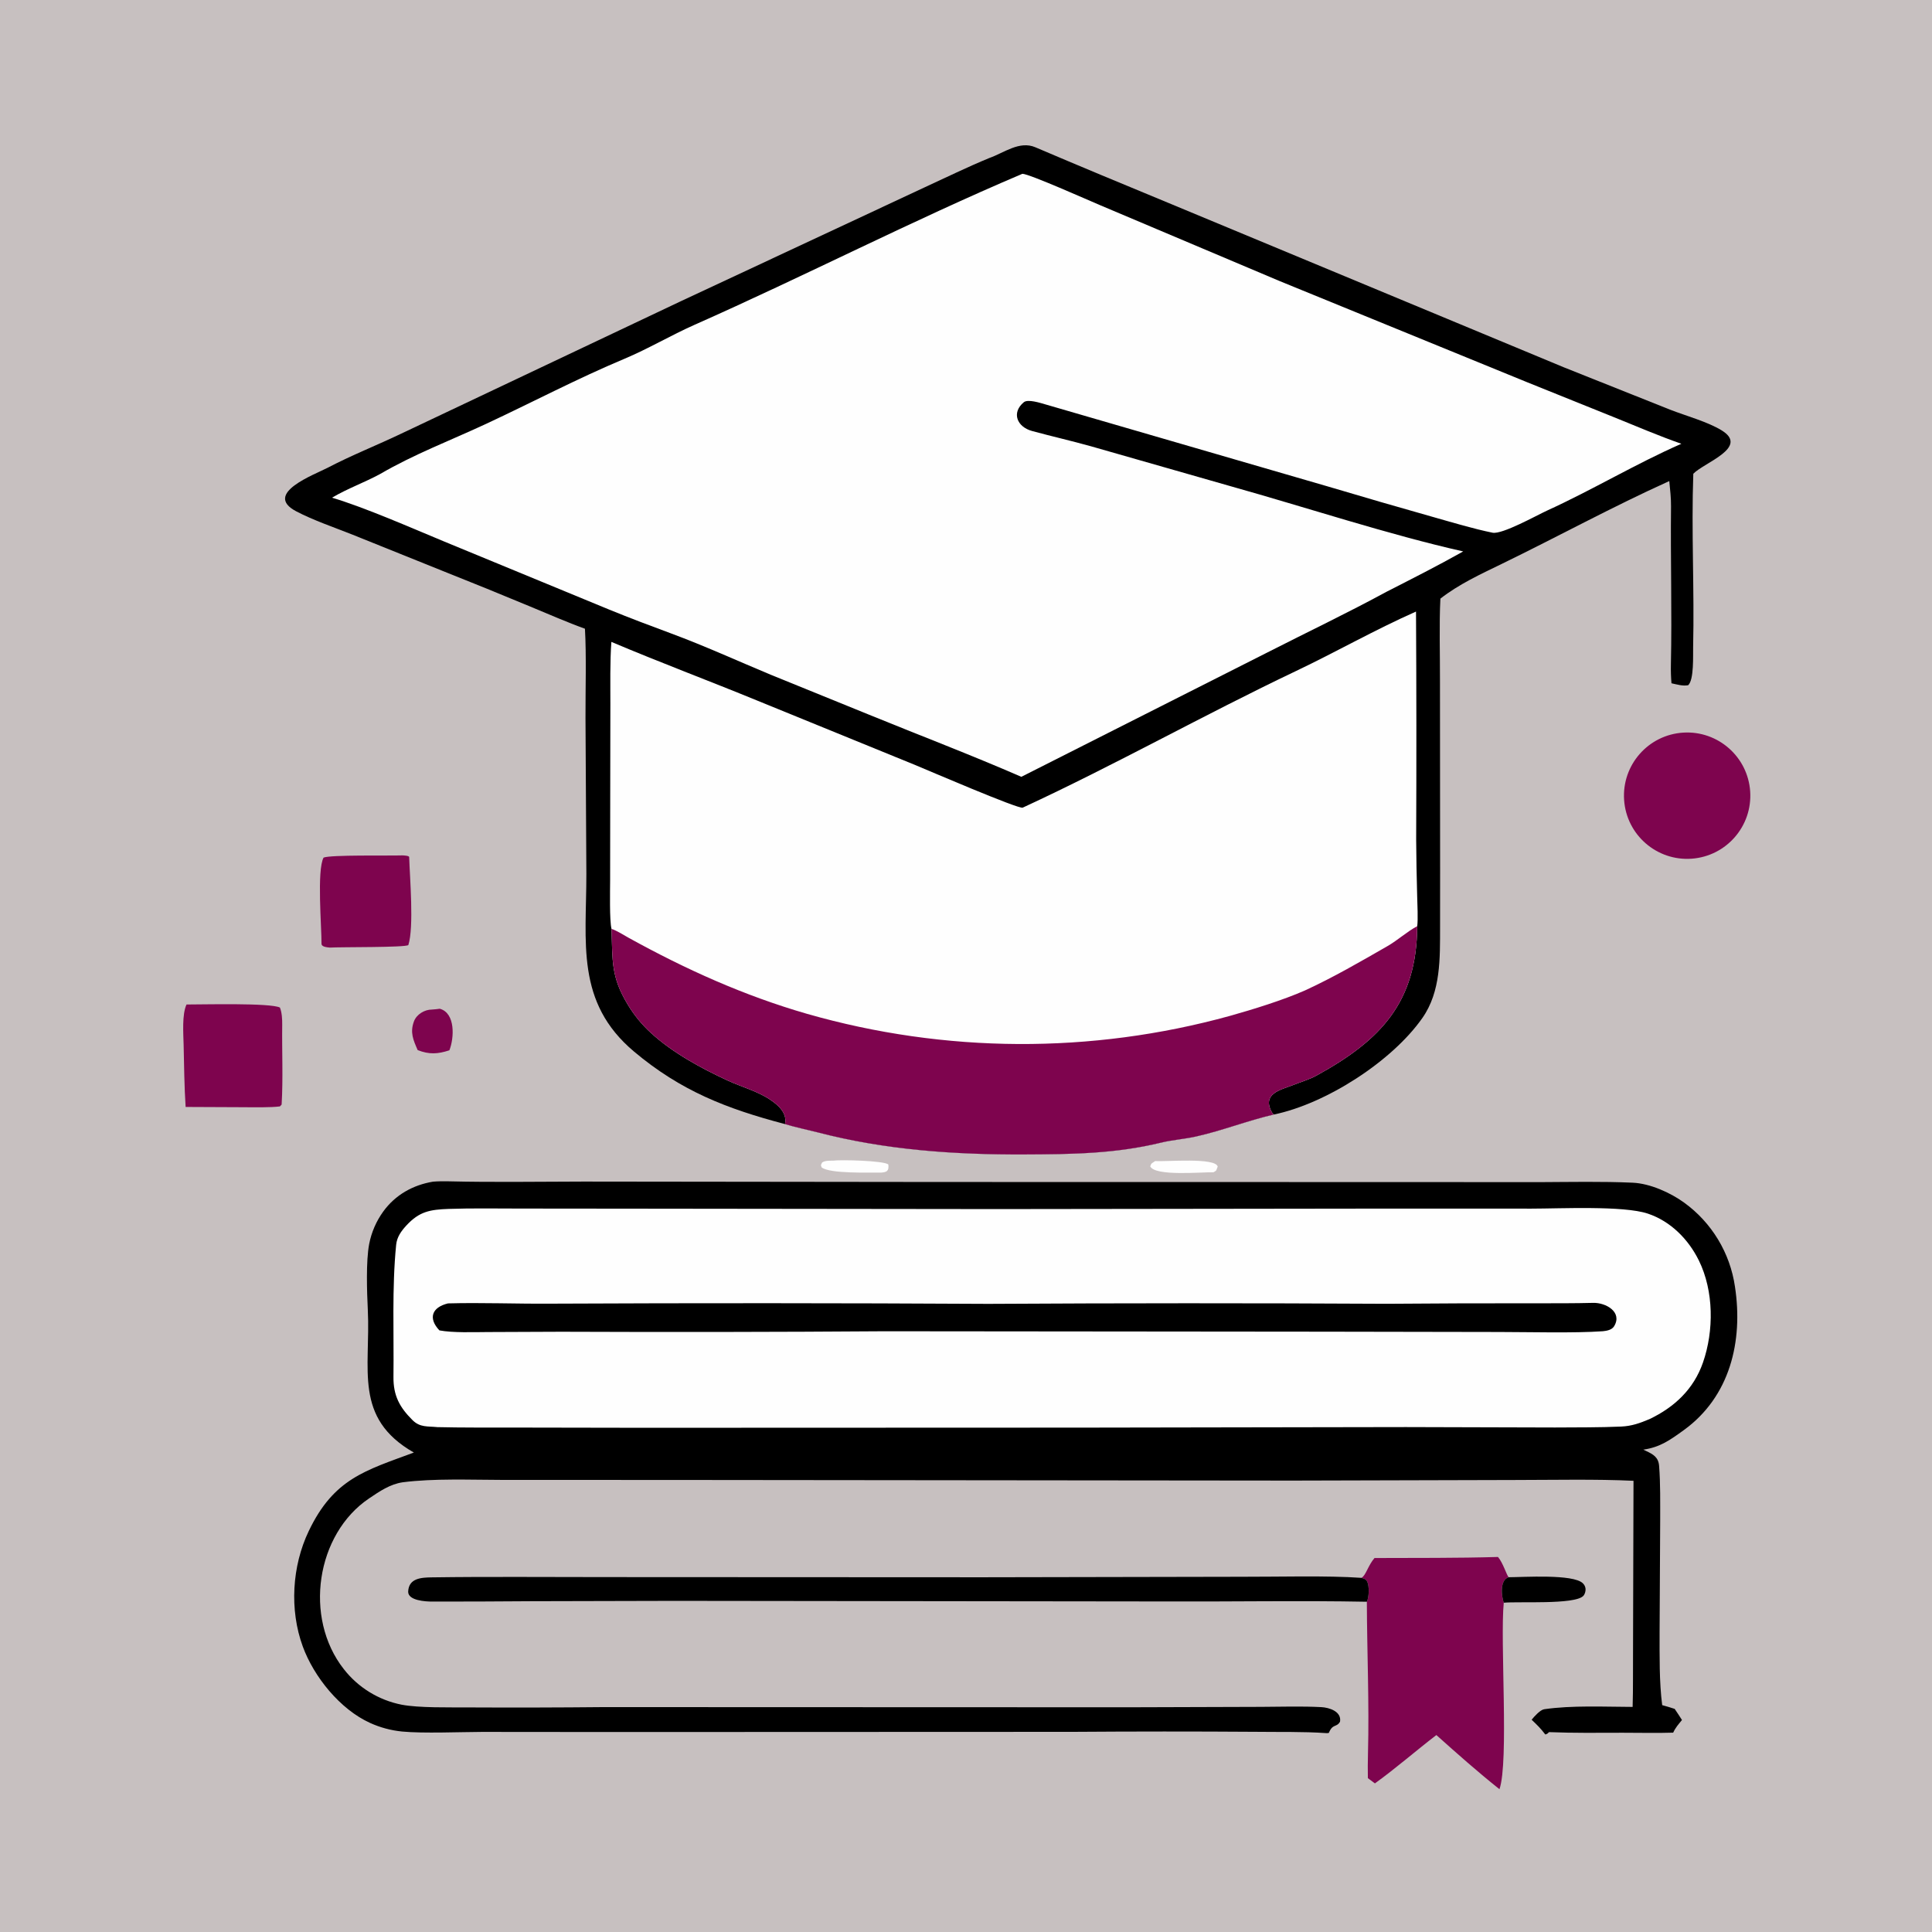
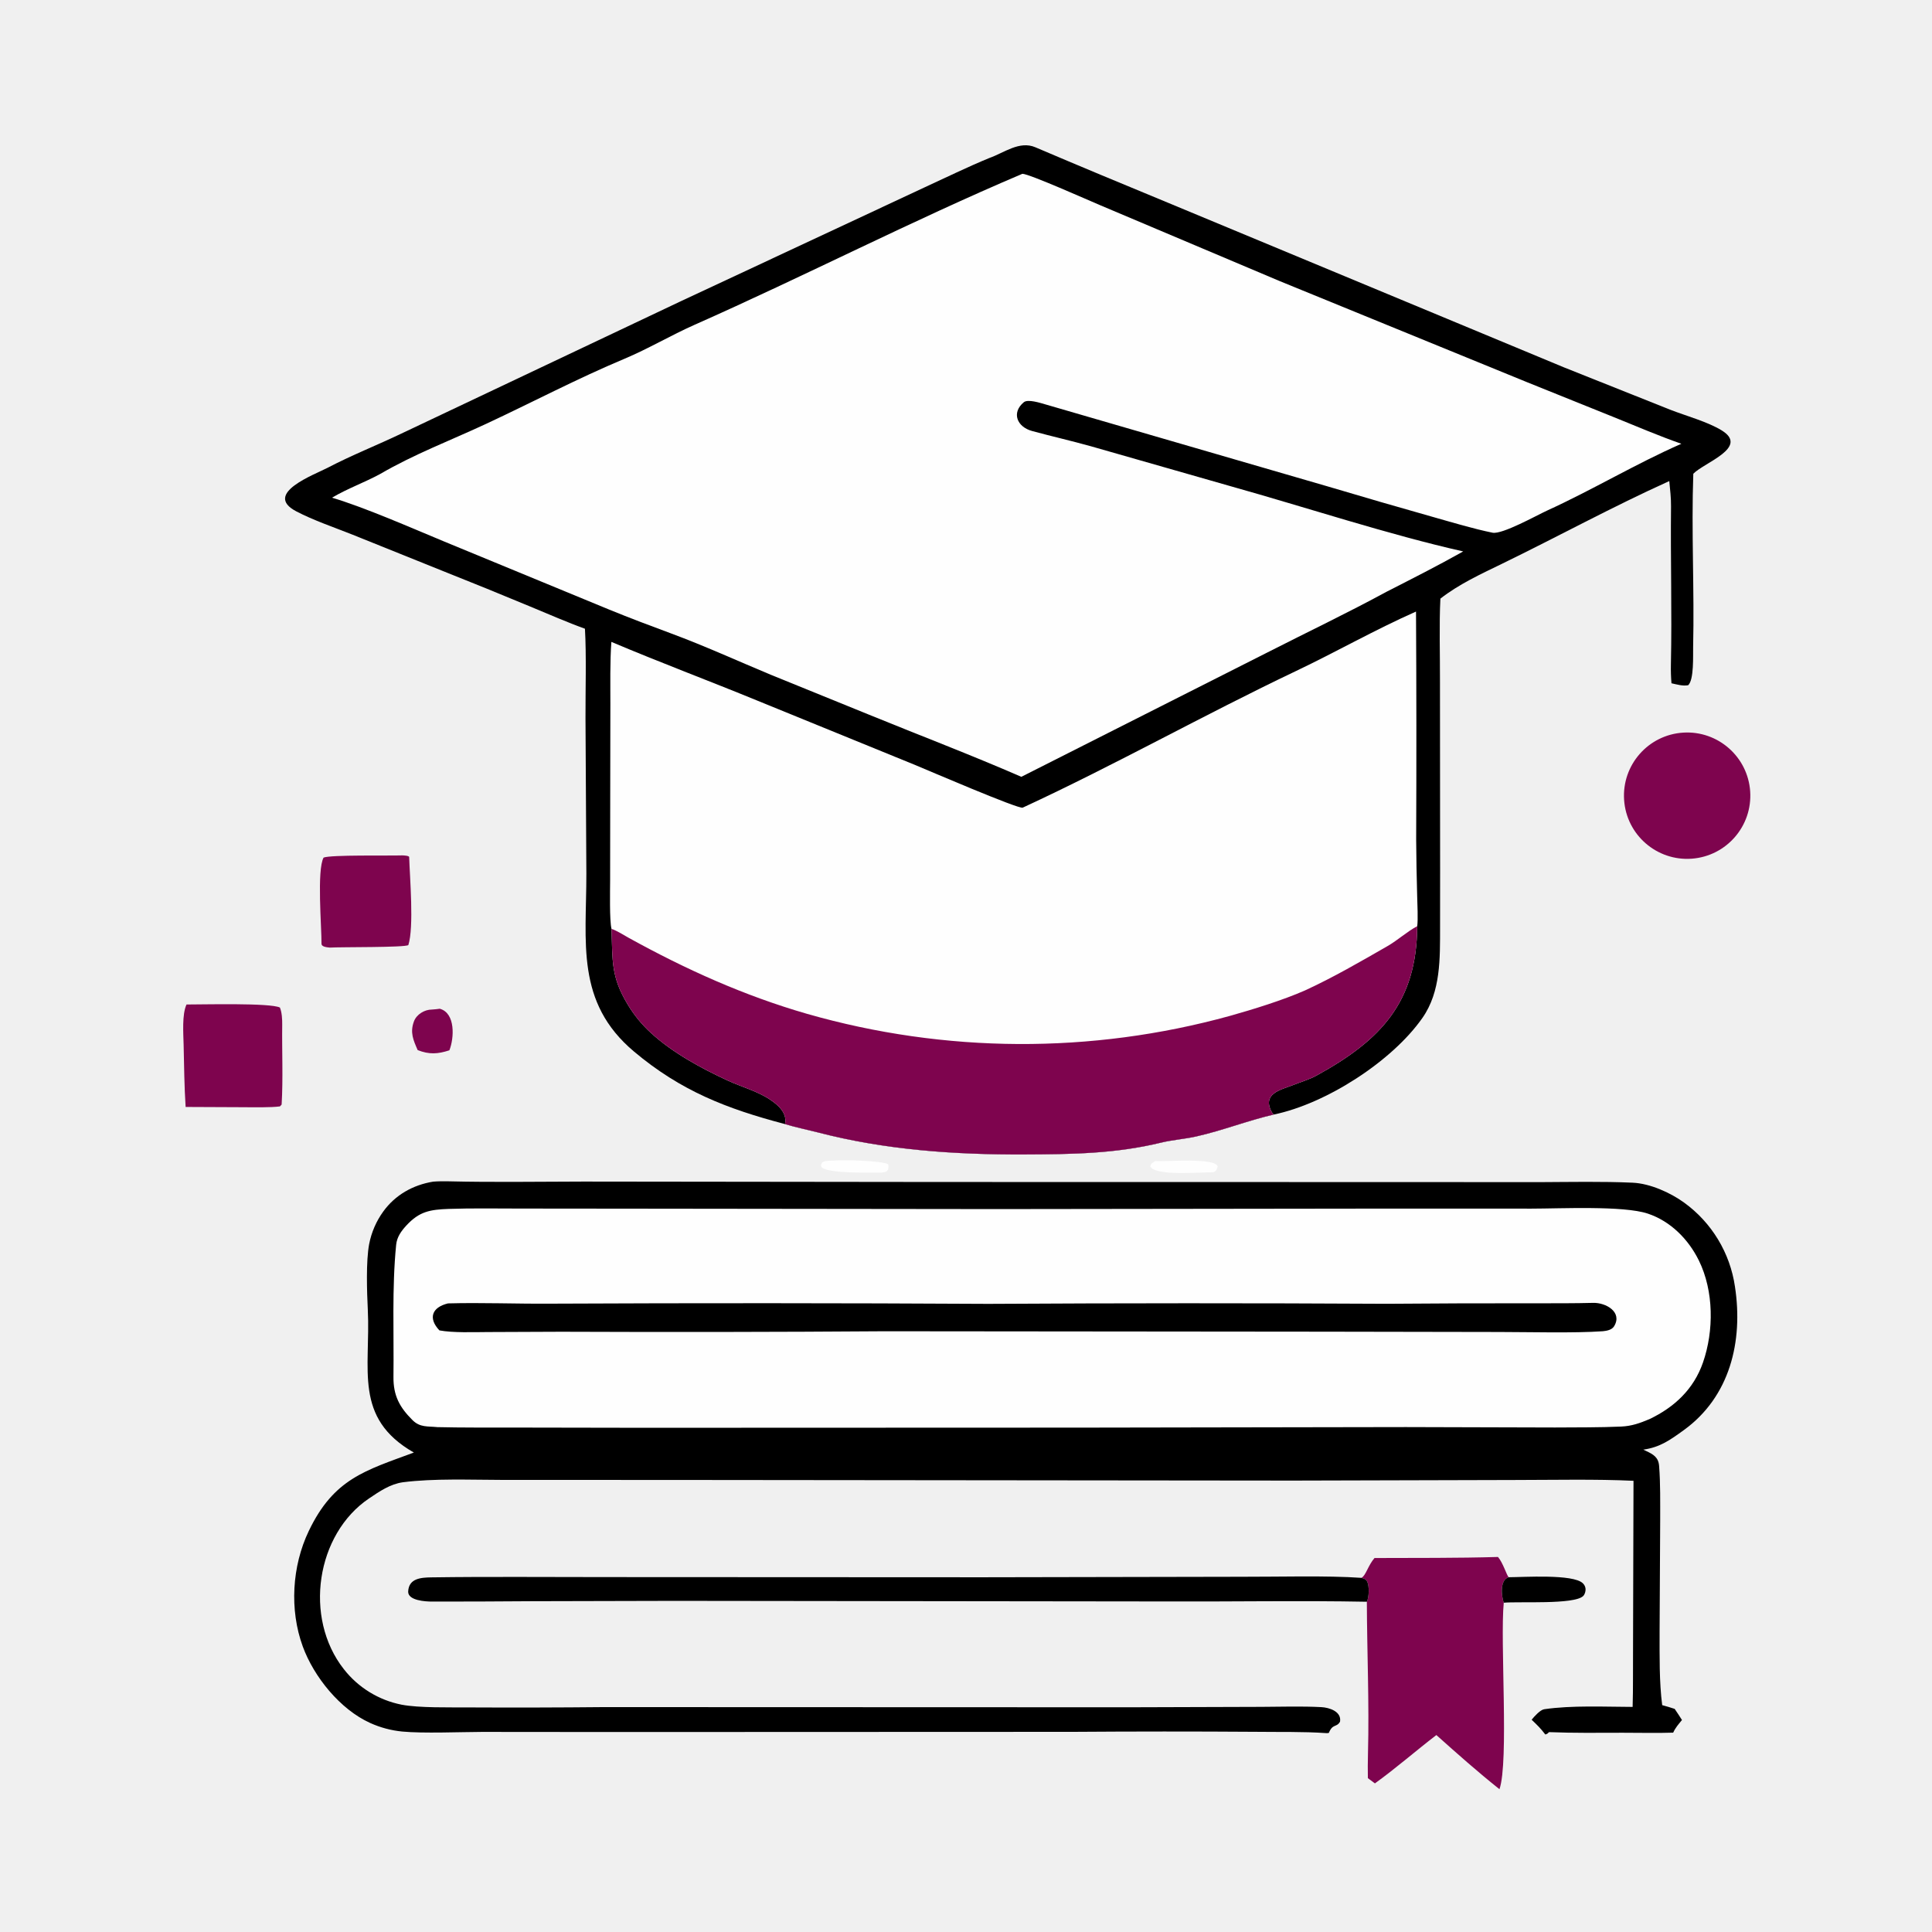
<svg xmlns="http://www.w3.org/2000/svg" width="500" height="500" viewBox="0 0 500 500" fill="none">
-   <g clip-path="url(#clip0_3692_195)">
-     <path d="M0 0H500V500H0V0Z" fill="#C7C0C0" />
-     <path d="M151.382 162.712C147.007 161.142 141.637 158.803 137.269 156.993C129.695 153.837 122.094 150.745 114.468 147.719L91.193 138.354C86.57 136.519 80.979 134.605 76.649 132.323C67.96 127.744 81.425 122.82 84.821 121.044C91.049 117.786 97.593 115.217 103.905 112.196L175.765 78.161L239.128 48.562C244.738 45.99 250.34 43.231 256.043 40.891C259.83 39.56 263.82 36.352 267.948 38.113C279.37 42.984 290.835 47.745 302.305 52.483L404.76 95.078L432.355 106.075C436.413 107.649 442.013 109.183 445.605 111.406C452.735 115.815 441.003 119.717 438.225 122.605C437.695 137.468 438.525 152.604 438.18 167.499C438.13 169.61 438.44 175.913 436.9 177.335C435.473 177.6 434.028 177.144 432.575 176.83C432.445 175.281 432.393 173.558 432.428 172.003C432.723 158.338 432.308 144.691 432.46 131.026C432.485 128.941 432.218 126.59 432.008 124.501C417.285 131.152 403.138 138.894 388.62 145.953C383.135 148.621 377.613 151.16 372.773 154.923C372.435 161.45 372.688 169.638 372.663 176.346L372.7 225.276L372.688 239.992C372.673 247.982 372.903 256.588 368.14 263.411C360.275 274.676 343.19 285.631 329.705 288.433C322.828 290.026 316.438 292.576 309.565 294.123C306.635 294.783 303.353 295.016 300.505 295.711C288.573 298.618 277.253 298.721 265.058 298.773C247.075 298.851 229.15 297.623 211.659 293.071C209.144 292.428 205.555 291.673 203.165 290.916C188.073 286.946 176.221 282.343 164.084 272.143C148.892 259.378 151.771 243.867 151.751 226.141L151.526 185.843C151.498 178.765 151.785 169.555 151.382 162.712Z" fill="black" />
-     <path d="M158.224 166.123C170.783 171.437 183.555 176.211 196.14 181.377L236.968 198.032C239.704 199.159 263.663 209.479 264.68 209.019C288.56 197.973 311.54 185.013 335.363 173.68C345.873 168.68 355.618 163.084 366.463 158.27C366.575 177.944 366.588 197.618 366.503 217.292C366.535 222.16 366.623 227.027 366.763 231.893C366.81 233.916 367.015 237.937 366.778 239.698C366.638 259.309 357.49 269.131 340.77 278.321C338.805 279.399 336.585 280.029 334.51 280.861C331.588 282.011 326.215 283.041 329.345 288.164C329.465 288.254 329.585 288.344 329.705 288.434C322.828 290.026 316.438 292.576 309.565 294.124C306.635 294.784 303.353 295.016 300.505 295.711C288.573 298.619 277.253 298.721 265.058 298.774C247.075 298.851 229.15 297.624 211.659 293.071C209.144 292.429 205.555 291.674 203.165 290.916C203.773 288.104 201.478 286.046 199.316 284.594C196.032 282.391 191.978 281.319 188.405 279.679C181.561 276.534 174.001 272.419 168.45 267.309C166.12 265.181 164.11 262.726 162.483 260.024C158.057 252.736 158.559 248.65 158.254 240.39C157.711 238.141 157.895 230.438 157.9 227.716L157.922 207.916L157.963 182.296C157.97 177.265 157.848 171.066 158.224 166.123Z" fill="#FEFEFE" />
-     <path d="M158.254 240.388C159.778 240.916 161.239 241.898 162.662 242.685C177.481 250.871 192.536 257.669 208.856 262.379C244.566 272.606 282.405 272.799 318.215 262.934C324.205 261.256 332.003 258.851 337.74 256.319C345.08 252.944 352.125 248.853 359.123 244.828C361.733 243.326 364.153 241.083 366.778 239.695C366.638 259.306 357.49 269.129 340.77 278.319C338.805 279.396 336.585 280.026 334.51 280.859C331.588 282.009 326.215 283.039 329.345 288.161C329.465 288.251 329.585 288.341 329.705 288.431C322.828 290.024 316.438 292.574 309.565 294.121C306.635 294.781 303.353 295.014 300.505 295.709C288.573 298.616 277.253 298.719 265.058 298.771C247.075 298.849 229.15 297.621 211.659 293.069C209.144 292.426 205.555 291.671 203.165 290.914C203.773 288.101 201.478 286.044 199.316 284.591C196.032 282.389 191.978 281.316 188.405 279.676C181.561 276.531 174.001 272.416 168.45 267.306C166.12 265.179 164.11 262.724 162.483 260.021C158.057 252.734 158.559 248.648 158.254 240.388Z" fill="#7E044E" />
-     <path d="M264.6 44.977C266.418 45.014 281.703 51.836 284.748 53.119L331.133 72.724L395.193 98.91L418.15 108.154C423.773 110.432 429.413 112.851 435.133 114.848C423.385 120.01 412.08 126.808 400.39 132.135C397.755 133.337 388.778 138.368 386.268 137.862C381.463 136.893 375.808 135.19 371.03 133.841C361.933 131.272 352.855 128.639 343.795 125.939L270.578 104.663C269.2 104.269 266 103.225 264.953 104.104C261.705 106.823 263.203 110.482 267.095 111.541C272.175 112.924 277.268 114.077 282.343 115.498L318.673 125.886C338.025 131.306 359.35 138.36 378.678 142.709C371.918 146.507 365.823 149.575 358.92 153.103C348.588 158.716 338.318 163.592 327.91 168.901L264.32 201.04C251.493 195.446 237.723 190.199 224.726 184.888L199.464 174.622C190.871 171.036 182.396 167.167 173.658 163.925C168.315 161.943 163.001 159.949 157.727 157.79L114.812 140.085C106.457 136.617 94.356 131.301 85.92 128.801C90.052 126.367 94.293 124.889 98.356 122.682C107.205 117.526 116.583 113.993 125.777 109.707C137.741 104.129 149.434 97.952 161.65 92.834C167.717 90.292 173.718 86.729 179.752 84.057C208.167 71.474 235.989 57.118 264.6 44.977Z" fill="#FEFEFE" />
-     <path d="M112.086 305.811C113.287 305.706 114.899 305.696 116.121 305.726C127.751 306.008 139.369 305.803 151.002 305.791L243.26 305.898L360.348 305.918L398.565 305.936C406.438 305.903 414.688 305.726 422.543 306.083C427.015 306.286 432.268 308.633 435.873 311.251C443.008 316.428 447.745 324.271 449.008 332.996C451.158 347.136 447.72 361.481 435.74 370.131C432.215 372.676 429.645 374.548 425.283 375.166L426.023 375.518C427.893 376.393 429.2 377.151 429.375 379.378C429.738 383.981 429.648 388.856 429.655 393.466L429.5 422.441C429.505 428.466 429.398 435.333 430.173 441.288C431.195 441.538 432.383 441.941 433.403 442.258C434.018 443.116 434.703 444.233 435.293 445.136C434.36 446.288 433.645 447.051 433.018 448.406C428.868 448.551 424.153 448.421 419.95 448.431C413.653 448.448 407.163 448.526 400.895 448.273C400.348 448.761 400.58 448.653 399.928 448.888C398.68 447.253 397.89 446.506 396.388 445.063C397.063 444.223 398.61 442.498 399.645 442.348C406.775 441.306 415.315 441.726 422.523 441.748C422.678 436.933 422.58 431.896 422.628 427.053L422.75 383.228C413.058 382.763 401.753 383.016 391.978 383.021L334.715 383.173L175.375 383.011L129.911 382.998C121.706 382.986 112.28 382.578 104.234 383.611C100.913 384.098 98.171 386.001 95.527 387.781C81.814 397.003 78.508 418.673 88.986 431.978C92.697 436.731 97.993 439.991 103.907 441.166C108.393 442.043 116.548 441.843 121.349 441.881C132.989 441.941 144.63 441.911 156.271 441.798L292.16 441.843L326.345 441.736C331.525 441.713 336.793 441.538 341.955 441.803C344.025 441.908 347.233 442.938 346.8 445.561C345.923 447.138 344.89 446.011 343.91 448.468C343.425 448.543 343.568 448.553 343.18 448.526C337.188 448.108 331.028 448.273 324.985 448.191C309.193 448.083 293.398 448.088 277.605 448.201L159.443 448.246L124.749 448.216C119.081 448.238 109.48 448.638 104.084 448.121C101.227 447.841 98.435 447.096 95.819 445.913C88.009 442.391 81.229 433.958 78.356 426.103C74.883 416.611 75.56 405.316 79.904 396.233C86.406 382.641 94.542 380.583 107.108 375.918C91.407 366.941 95.945 354.343 95.189 338.966C94.959 334.286 94.698 326.421 95.538 321.961C96.127 318.913 97.377 316.033 99.199 313.523C102.316 309.226 106.891 306.666 112.086 305.811Z" fill="black" />
-     <path d="M116.104 312.866C122.007 312.659 128.605 312.771 134.545 312.774L165.309 312.804L258.12 312.911L360.35 312.781L396.35 312.794C403.67 312.796 420.125 311.971 426.445 314.079C432.34 316.044 436.957 320.709 439.672 326.229C443.547 334.114 443.587 344.419 440.725 352.629C438.325 359.519 433.36 364.171 426.89 367.264C424.385 368.311 422.312 369.071 419.552 369.194C413.877 369.444 408.132 369.394 402.445 369.434L363.845 369.326L279.38 369.469L165.647 369.509L132.611 369.451C126.169 369.444 119.621 369.489 113.197 369.341C110.69 369.076 108.718 369.466 106.783 367.551C103.449 364.249 101.765 361.206 101.827 356.299C101.97 345.056 101.411 333.331 102.524 322.149C102.726 320.124 103.851 318.584 105.173 317.151C108.531 313.511 111.296 313.044 116.104 312.866Z" fill="#FEFEFE" />
-     <path d="M115.936 337.319C124.573 337.079 133.632 337.452 142.328 337.387C180.135 337.212 217.943 337.229 255.75 337.439C290.125 337.239 324.5 337.232 358.875 337.419C371.825 337.312 384.775 337.269 397.725 337.292C402.572 337.287 407.465 337.307 412.317 337.182C415.602 337.097 419.94 339.557 417.74 343.217C417.15 344.197 415.822 344.419 414.812 344.522C407.405 345.042 395.722 344.724 388.035 344.717L342.357 344.637L229.031 344.529C201.106 344.727 173.18 344.767 145.254 344.654L126.206 344.732C122.523 344.749 117.234 344.954 113.721 344.304C110.74 341.154 111.771 338.332 115.936 337.319Z" fill="black" />
-     <path d="M355.723 403.214C366.12 403.169 377.308 403.249 387.678 402.941C388.98 404.461 389.935 407.691 390.438 408.184C388.123 408.916 388.545 413.001 389.17 414.779C388.2 424.876 390.523 455.874 388.063 463.049C382.32 458.469 377.208 453.929 371.73 449.031C366.46 453.074 361.19 457.681 355.825 461.541L354.003 460.184C353.965 458.114 353.975 455.939 354.03 453.874C354.375 440.756 353.788 427.624 353.738 414.529C354.315 413.369 354.418 410.506 353.823 409.314C353.463 408.599 352.995 408.576 352.33 408.346C353.46 407.819 354.043 405.144 355.723 403.214Z" fill="#7E044E" />
-     <path d="M353.738 414.528C336.463 414.206 320.01 414.516 302.825 414.456L174.465 414.303L137.247 414.393C128.753 414.461 120.255 414.491 111.761 414.486C110.159 414.483 105.561 414.241 105.634 411.891C105.796 408.448 108.97 408.261 111.706 408.221C126.715 408.008 141.739 408.161 156.744 408.151L254.328 408.196L321.19 408.068C330.583 408.098 343.33 407.716 352.33 408.346C352.995 408.576 353.463 408.598 353.823 409.313C354.418 410.506 354.315 413.368 353.738 414.528Z" fill="black" />
-     <path d="M435.635 189.601C444.607 189.054 452.34 195.852 452.945 204.821C453.55 213.789 446.802 221.564 437.837 222.227C428.79 222.896 420.927 216.073 420.317 207.022C419.707 197.971 426.582 190.153 435.635 189.601Z" fill="#7E044E" />
-     <path d="M48.272 259.964C52.421 259.976 69.904 259.506 72.437 260.749C72.961 261.976 73.053 263.819 73.036 265.166C72.947 272.044 73.287 279.001 72.887 285.856C72.74 286.016 72.593 286.174 72.446 286.334C70.105 286.654 65.529 286.556 63.041 286.546L48.04 286.479C47.692 281.179 47.65 275.741 47.523 270.424C47.454 267.491 47.07 262.536 48.272 259.964Z" fill="#7E044E" />
-     <path d="M104.13 221.375C104.449 221.379 105.881 221.447 105.892 221.802C106.054 227.076 107.173 239.951 105.678 244.583C104.839 245.241 88.149 245.058 85.363 245.236C84.719 245.162 83.197 245.091 83.204 244.217C83.24 239.925 81.97 225.178 83.744 221.943C85.686 221.192 100.632 221.496 104.13 221.375Z" fill="#7E044E" />
-     <path d="M390.437 408.185C394.232 408.178 407.137 407.303 409.64 409.75C410.045 410.145 410.31 410.665 410.342 411.235C410.375 411.833 410.16 412.62 409.725 413.05C407.43 415.32 393.047 414.415 389.17 414.78C388.545 413.003 388.122 408.918 390.437 408.185Z" fill="black" />
-     <path d="M113.82 261.062C117.924 262.192 117.549 268.675 116.301 271.818C113.322 272.79 111.081 272.945 108.091 271.763C106.966 269.175 106.064 267.213 107.122 264.355C107.808 262.5 109.87 261.27 111.783 261.272C112.437 261.245 113.163 261.14 113.82 261.062Z" fill="#7E044E" />
-     <path d="M298.97 300.472C301.735 300.69 314.548 299.49 315.14 301.915C314.66 303.09 314.963 302.84 314.045 303.387C311.01 303.307 298.883 304.485 297.68 301.842C298.003 300.927 298 301.162 298.97 300.472Z" fill="#FEFEFE" />
-     <path d="M215.673 300.372C217.493 300.107 228.797 300.357 229.902 301.374C230.101 303.079 229.483 303.342 228.063 303.469C224.762 303.419 214.749 303.799 212.638 302.117C212.385 301.307 212.385 301.717 212.772 300.849C213.594 300.302 214.649 300.404 215.673 300.372Z" fill="#FEFEFE" />
-   </g>
-   <defs>
-     <clipPath id="clip0_3692_195">
-       <rect width="500" height="500" fill="white" />
-     </clipPath>
-   </defs>
+   <path d="M151.382 162.712C147.007 161.142 141.637 158.803 137.269 156.993C129.695 153.837 122.094 150.745 114.468 147.719L91.193 138.354C86.57 136.519 80.979 134.605 76.649 132.323C67.96 127.744 81.425 122.82 84.821 121.044C91.049 117.786 97.593 115.217 103.905 112.196L175.765 78.161L239.128 48.562C244.738 45.99 250.34 43.231 256.043 40.891C259.83 39.56 263.82 36.352 267.948 38.113C279.37 42.984 290.835 47.745 302.305 52.483L404.76 95.078L432.355 106.075C436.413 107.649 442.013 109.183 445.605 111.406C452.735 115.815 441.003 119.717 438.225 122.605C437.695 137.468 438.525 152.604 438.18 167.499C438.13 169.61 438.44 175.913 436.9 177.335C435.473 177.6 434.028 177.144 432.575 176.83C432.445 175.281 432.393 173.558 432.428 172.003C432.723 158.338 432.308 144.691 432.46 131.026C432.485 128.941 432.218 126.59 432.008 124.501C417.285 131.152 403.138 138.894 388.62 145.953C383.135 148.621 377.613 151.16 372.773 154.923C372.435 161.45 372.688 169.638 372.663 176.346L372.7 225.276L372.688 239.992C372.673 247.982 372.903 256.588 368.14 263.411C360.275 274.676 343.19 285.631 329.705 288.433C322.828 290.026 316.438 292.576 309.565 294.123C306.635 294.783 303.353 295.016 300.505 295.711C288.573 298.618 277.253 298.721 265.058 298.773C247.075 298.851 229.15 297.623 211.659 293.071C209.144 292.428 205.555 291.673 203.165 290.916C188.073 286.946 176.221 282.343 164.084 272.143C148.892 259.378 151.771 243.867 151.751 226.141L151.526 185.843C151.498 178.765 151.785 169.555 151.382 162.712Z" fill="black" />
+   <path d="M158.224 166.123C170.783 171.437 183.555 176.211 196.14 181.377L236.968 198.032C239.704 199.159 263.663 209.479 264.68 209.019C288.56 197.973 311.54 185.013 335.363 173.68C345.873 168.68 355.618 163.084 366.463 158.27C366.575 177.944 366.588 197.618 366.503 217.292C366.535 222.16 366.623 227.027 366.763 231.893C366.81 233.916 367.015 237.937 366.778 239.698C366.638 259.309 357.49 269.131 340.77 278.321C338.805 279.399 336.585 280.029 334.51 280.861C331.588 282.011 326.215 283.041 329.345 288.164C329.465 288.254 329.585 288.344 329.705 288.434C322.828 290.026 316.438 292.576 309.565 294.124C306.635 294.784 303.353 295.016 300.505 295.711C288.573 298.619 277.253 298.721 265.058 298.774C247.075 298.851 229.15 297.624 211.659 293.071C209.144 292.429 205.555 291.674 203.165 290.916C203.773 288.104 201.478 286.046 199.316 284.594C196.032 282.391 191.978 281.319 188.405 279.679C181.561 276.534 174.001 272.419 168.45 267.309C166.12 265.181 164.11 262.726 162.483 260.024C158.057 252.736 158.559 248.65 158.254 240.39C157.711 238.141 157.895 230.438 157.9 227.716L157.922 207.916L157.963 182.296C157.97 177.265 157.848 171.066 158.224 166.123Z" fill="#FEFEFE" />
+   <path d="M158.254 240.388C159.778 240.916 161.239 241.898 162.662 242.685C177.481 250.871 192.536 257.669 208.856 262.379C244.566 272.606 282.405 272.799 318.215 262.934C324.205 261.256 332.003 258.851 337.74 256.319C345.08 252.944 352.125 248.853 359.123 244.828C361.733 243.326 364.153 241.083 366.778 239.695C366.638 259.306 357.49 269.129 340.77 278.319C338.805 279.396 336.585 280.026 334.51 280.859C331.588 282.009 326.215 283.039 329.345 288.161C329.465 288.251 329.585 288.341 329.705 288.431C322.828 290.024 316.438 292.574 309.565 294.121C306.635 294.781 303.353 295.014 300.505 295.709C288.573 298.616 277.253 298.719 265.058 298.771C247.075 298.849 229.15 297.621 211.659 293.069C209.144 292.426 205.555 291.671 203.165 290.914C203.773 288.101 201.478 286.044 199.316 284.591C196.032 282.389 191.978 281.316 188.405 279.676C181.561 276.531 174.001 272.416 168.45 267.306C166.12 265.179 164.11 262.724 162.483 260.021C158.057 252.734 158.559 248.648 158.254 240.388Z" fill="#7E044E" />
+   <path d="M264.6 44.977C266.418 45.014 281.703 51.836 284.748 53.119L331.133 72.724L395.193 98.91L418.15 108.154C423.773 110.432 429.413 112.851 435.133 114.848C423.385 120.01 412.08 126.808 400.39 132.135C397.755 133.337 388.778 138.368 386.268 137.862C381.463 136.893 375.808 135.19 371.03 133.841C361.933 131.272 352.855 128.639 343.795 125.939L270.578 104.663C269.2 104.269 266 103.225 264.953 104.104C261.705 106.823 263.203 110.482 267.095 111.541C272.175 112.924 277.268 114.077 282.343 115.498L318.673 125.886C338.025 131.306 359.35 138.36 378.678 142.709C371.918 146.507 365.823 149.575 358.92 153.103C348.588 158.716 338.318 163.592 327.91 168.901L264.32 201.04C251.493 195.446 237.723 190.199 224.726 184.888L199.464 174.622C190.871 171.036 182.396 167.167 173.658 163.925C168.315 161.943 163.001 159.949 157.727 157.79L114.812 140.085C106.457 136.617 94.356 131.301 85.92 128.801C90.052 126.367 94.293 124.889 98.356 122.682C107.205 117.526 116.583 113.993 125.777 109.707C137.741 104.129 149.434 97.952 161.65 92.834C167.717 90.292 173.718 86.729 179.752 84.057C208.167 71.474 235.989 57.118 264.6 44.977Z" fill="#FEFEFE" />
+   <path d="M112.086 305.811C113.287 305.706 114.899 305.696 116.121 305.726C127.751 306.008 139.369 305.803 151.002 305.791L243.26 305.898L360.348 305.918L398.565 305.936C406.438 305.903 414.688 305.726 422.543 306.083C427.015 306.286 432.268 308.633 435.873 311.251C443.008 316.428 447.745 324.271 449.008 332.996C451.158 347.136 447.72 361.481 435.74 370.131C432.215 372.676 429.645 374.548 425.283 375.166L426.023 375.518C427.893 376.393 429.2 377.151 429.375 379.378C429.738 383.981 429.648 388.856 429.655 393.466L429.5 422.441C429.505 428.466 429.398 435.333 430.173 441.288C431.195 441.538 432.383 441.941 433.403 442.258C434.018 443.116 434.703 444.233 435.293 445.136C434.36 446.288 433.645 447.051 433.018 448.406C428.868 448.551 424.153 448.421 419.95 448.431C413.653 448.448 407.163 448.526 400.895 448.273C400.348 448.761 400.58 448.653 399.928 448.888C398.68 447.253 397.89 446.506 396.388 445.063C397.063 444.223 398.61 442.498 399.645 442.348C406.775 441.306 415.315 441.726 422.523 441.748C422.678 436.933 422.58 431.896 422.628 427.053L422.75 383.228C413.058 382.763 401.753 383.016 391.978 383.021L334.715 383.173L175.375 383.011L129.911 382.998C121.706 382.986 112.28 382.578 104.234 383.611C100.913 384.098 98.171 386.001 95.527 387.781C81.814 397.003 78.508 418.673 88.986 431.978C92.697 436.731 97.993 439.991 103.907 441.166C108.393 442.043 116.548 441.843 121.349 441.881C132.989 441.941 144.63 441.911 156.271 441.798L292.16 441.843L326.345 441.736C331.525 441.713 336.793 441.538 341.955 441.803C344.025 441.908 347.233 442.938 346.8 445.561C345.923 447.138 344.89 446.011 343.91 448.468C343.425 448.543 343.568 448.553 343.18 448.526C337.188 448.108 331.028 448.273 324.985 448.191C309.193 448.083 293.398 448.088 277.605 448.201L159.443 448.246L124.749 448.216C119.081 448.238 109.48 448.638 104.084 448.121C101.227 447.841 98.435 447.096 95.819 445.913C88.009 442.391 81.229 433.958 78.356 426.103C74.883 416.611 75.56 405.316 79.904 396.233C86.406 382.641 94.542 380.583 107.108 375.918C91.407 366.941 95.945 354.343 95.189 338.966C94.959 334.286 94.698 326.421 95.538 321.961C96.127 318.913 97.377 316.033 99.199 313.523C102.316 309.226 106.891 306.666 112.086 305.811Z" fill="black" />
+   <path d="M116.104 312.866C122.007 312.659 128.605 312.771 134.545 312.774L165.309 312.804L258.12 312.911L360.35 312.781L396.35 312.794C403.67 312.796 420.125 311.971 426.445 314.079C432.34 316.044 436.957 320.709 439.672 326.229C443.547 334.114 443.587 344.419 440.725 352.629C438.325 359.519 433.36 364.171 426.89 367.264C424.385 368.311 422.312 369.071 419.552 369.194C413.877 369.444 408.132 369.394 402.445 369.434L363.845 369.326L279.38 369.469L165.647 369.509L132.611 369.451C126.169 369.444 119.621 369.489 113.197 369.341C110.69 369.076 108.718 369.466 106.783 367.551C103.449 364.249 101.765 361.206 101.827 356.299C101.97 345.056 101.411 333.331 102.524 322.149C102.726 320.124 103.851 318.584 105.173 317.151C108.531 313.511 111.296 313.044 116.104 312.866Z" fill="#FEFEFE" />
+   <path d="M115.936 337.319C124.573 337.079 133.632 337.452 142.328 337.387C180.135 337.212 217.943 337.229 255.75 337.439C290.125 337.239 324.5 337.232 358.875 337.419C371.825 337.312 384.775 337.269 397.725 337.292C402.572 337.287 407.465 337.307 412.317 337.182C415.602 337.097 419.94 339.557 417.74 343.217C417.15 344.197 415.822 344.419 414.812 344.522C407.405 345.042 395.722 344.724 388.035 344.717L342.357 344.637L229.031 344.529C201.106 344.727 173.18 344.767 145.254 344.654L126.206 344.732C122.523 344.749 117.234 344.954 113.721 344.304C110.74 341.154 111.771 338.332 115.936 337.319Z" fill="black" />
+   <path d="M355.723 403.214C366.12 403.169 377.308 403.249 387.678 402.941C388.98 404.461 389.935 407.691 390.438 408.184C388.123 408.916 388.545 413.001 389.17 414.779C388.2 424.876 390.523 455.874 388.063 463.049C382.32 458.469 377.208 453.929 371.73 449.031C366.46 453.074 361.19 457.681 355.825 461.541L354.003 460.184C353.965 458.114 353.975 455.939 354.03 453.874C354.375 440.756 353.788 427.624 353.738 414.529C354.315 413.369 354.418 410.506 353.823 409.314C353.463 408.599 352.995 408.576 352.33 408.346C353.46 407.819 354.043 405.144 355.723 403.214Z" fill="#7E044E" />
+   <path d="M353.738 414.528C336.463 414.206 320.01 414.516 302.825 414.456L174.465 414.303L137.247 414.393C128.753 414.461 120.255 414.491 111.761 414.486C110.159 414.483 105.561 414.241 105.634 411.891C105.796 408.448 108.97 408.261 111.706 408.221C126.715 408.008 141.739 408.161 156.744 408.151L254.328 408.196L321.19 408.068C330.583 408.098 343.33 407.716 352.33 408.346C352.995 408.576 353.463 408.598 353.823 409.313C354.418 410.506 354.315 413.368 353.738 414.528Z" fill="black" />
+   <path d="M435.635 189.601C444.607 189.054 452.34 195.852 452.945 204.821C453.55 213.789 446.802 221.564 437.837 222.227C428.79 222.896 420.927 216.073 420.317 207.022C419.707 197.971 426.582 190.153 435.635 189.601Z" fill="#7E044E" />
+   <path d="M48.272 259.964C52.421 259.976 69.904 259.506 72.437 260.749C72.961 261.976 73.053 263.819 73.036 265.166C72.947 272.044 73.287 279.001 72.887 285.856C72.74 286.016 72.593 286.174 72.446 286.334C70.105 286.654 65.529 286.556 63.041 286.546L48.04 286.479C47.692 281.179 47.65 275.741 47.523 270.424C47.454 267.491 47.07 262.536 48.272 259.964Z" fill="#7E044E" />
+   <path d="M104.13 221.375C104.449 221.379 105.881 221.447 105.892 221.802C106.054 227.076 107.173 239.951 105.678 244.583C104.839 245.241 88.149 245.058 85.363 245.236C84.719 245.162 83.197 245.091 83.204 244.217C83.24 239.925 81.97 225.178 83.744 221.943C85.686 221.192 100.632 221.496 104.13 221.375Z" fill="#7E044E" />
+   <path d="M390.437 408.185C394.232 408.178 407.137 407.303 409.64 409.75C410.045 410.145 410.31 410.665 410.342 411.235C410.375 411.833 410.16 412.62 409.725 413.05C407.43 415.32 393.047 414.415 389.17 414.78C388.545 413.003 388.122 408.918 390.437 408.185Z" fill="black" />
+   <path d="M113.82 261.062C117.924 262.192 117.549 268.675 116.301 271.818C113.322 272.79 111.081 272.945 108.091 271.763C106.966 269.175 106.064 267.213 107.122 264.355C107.808 262.5 109.87 261.27 111.783 261.272C112.437 261.245 113.163 261.14 113.82 261.062Z" fill="#7E044E" />
+   <path d="M298.97 300.472C301.735 300.69 314.548 299.49 315.14 301.915C314.66 303.09 314.963 302.84 314.045 303.387C311.01 303.307 298.883 304.485 297.68 301.842C298.003 300.927 298 301.162 298.97 300.472Z" fill="#FEFEFE" />
+   <path d="M215.673 300.372C217.493 300.107 228.797 300.357 229.902 301.374C230.101 303.079 229.483 303.342 228.063 303.469C224.762 303.419 214.749 303.799 212.638 302.117C212.385 301.307 212.385 301.717 212.772 300.849C213.594 300.302 214.649 300.404 215.673 300.372Z" fill="#FEFEFE" />
</svg>
